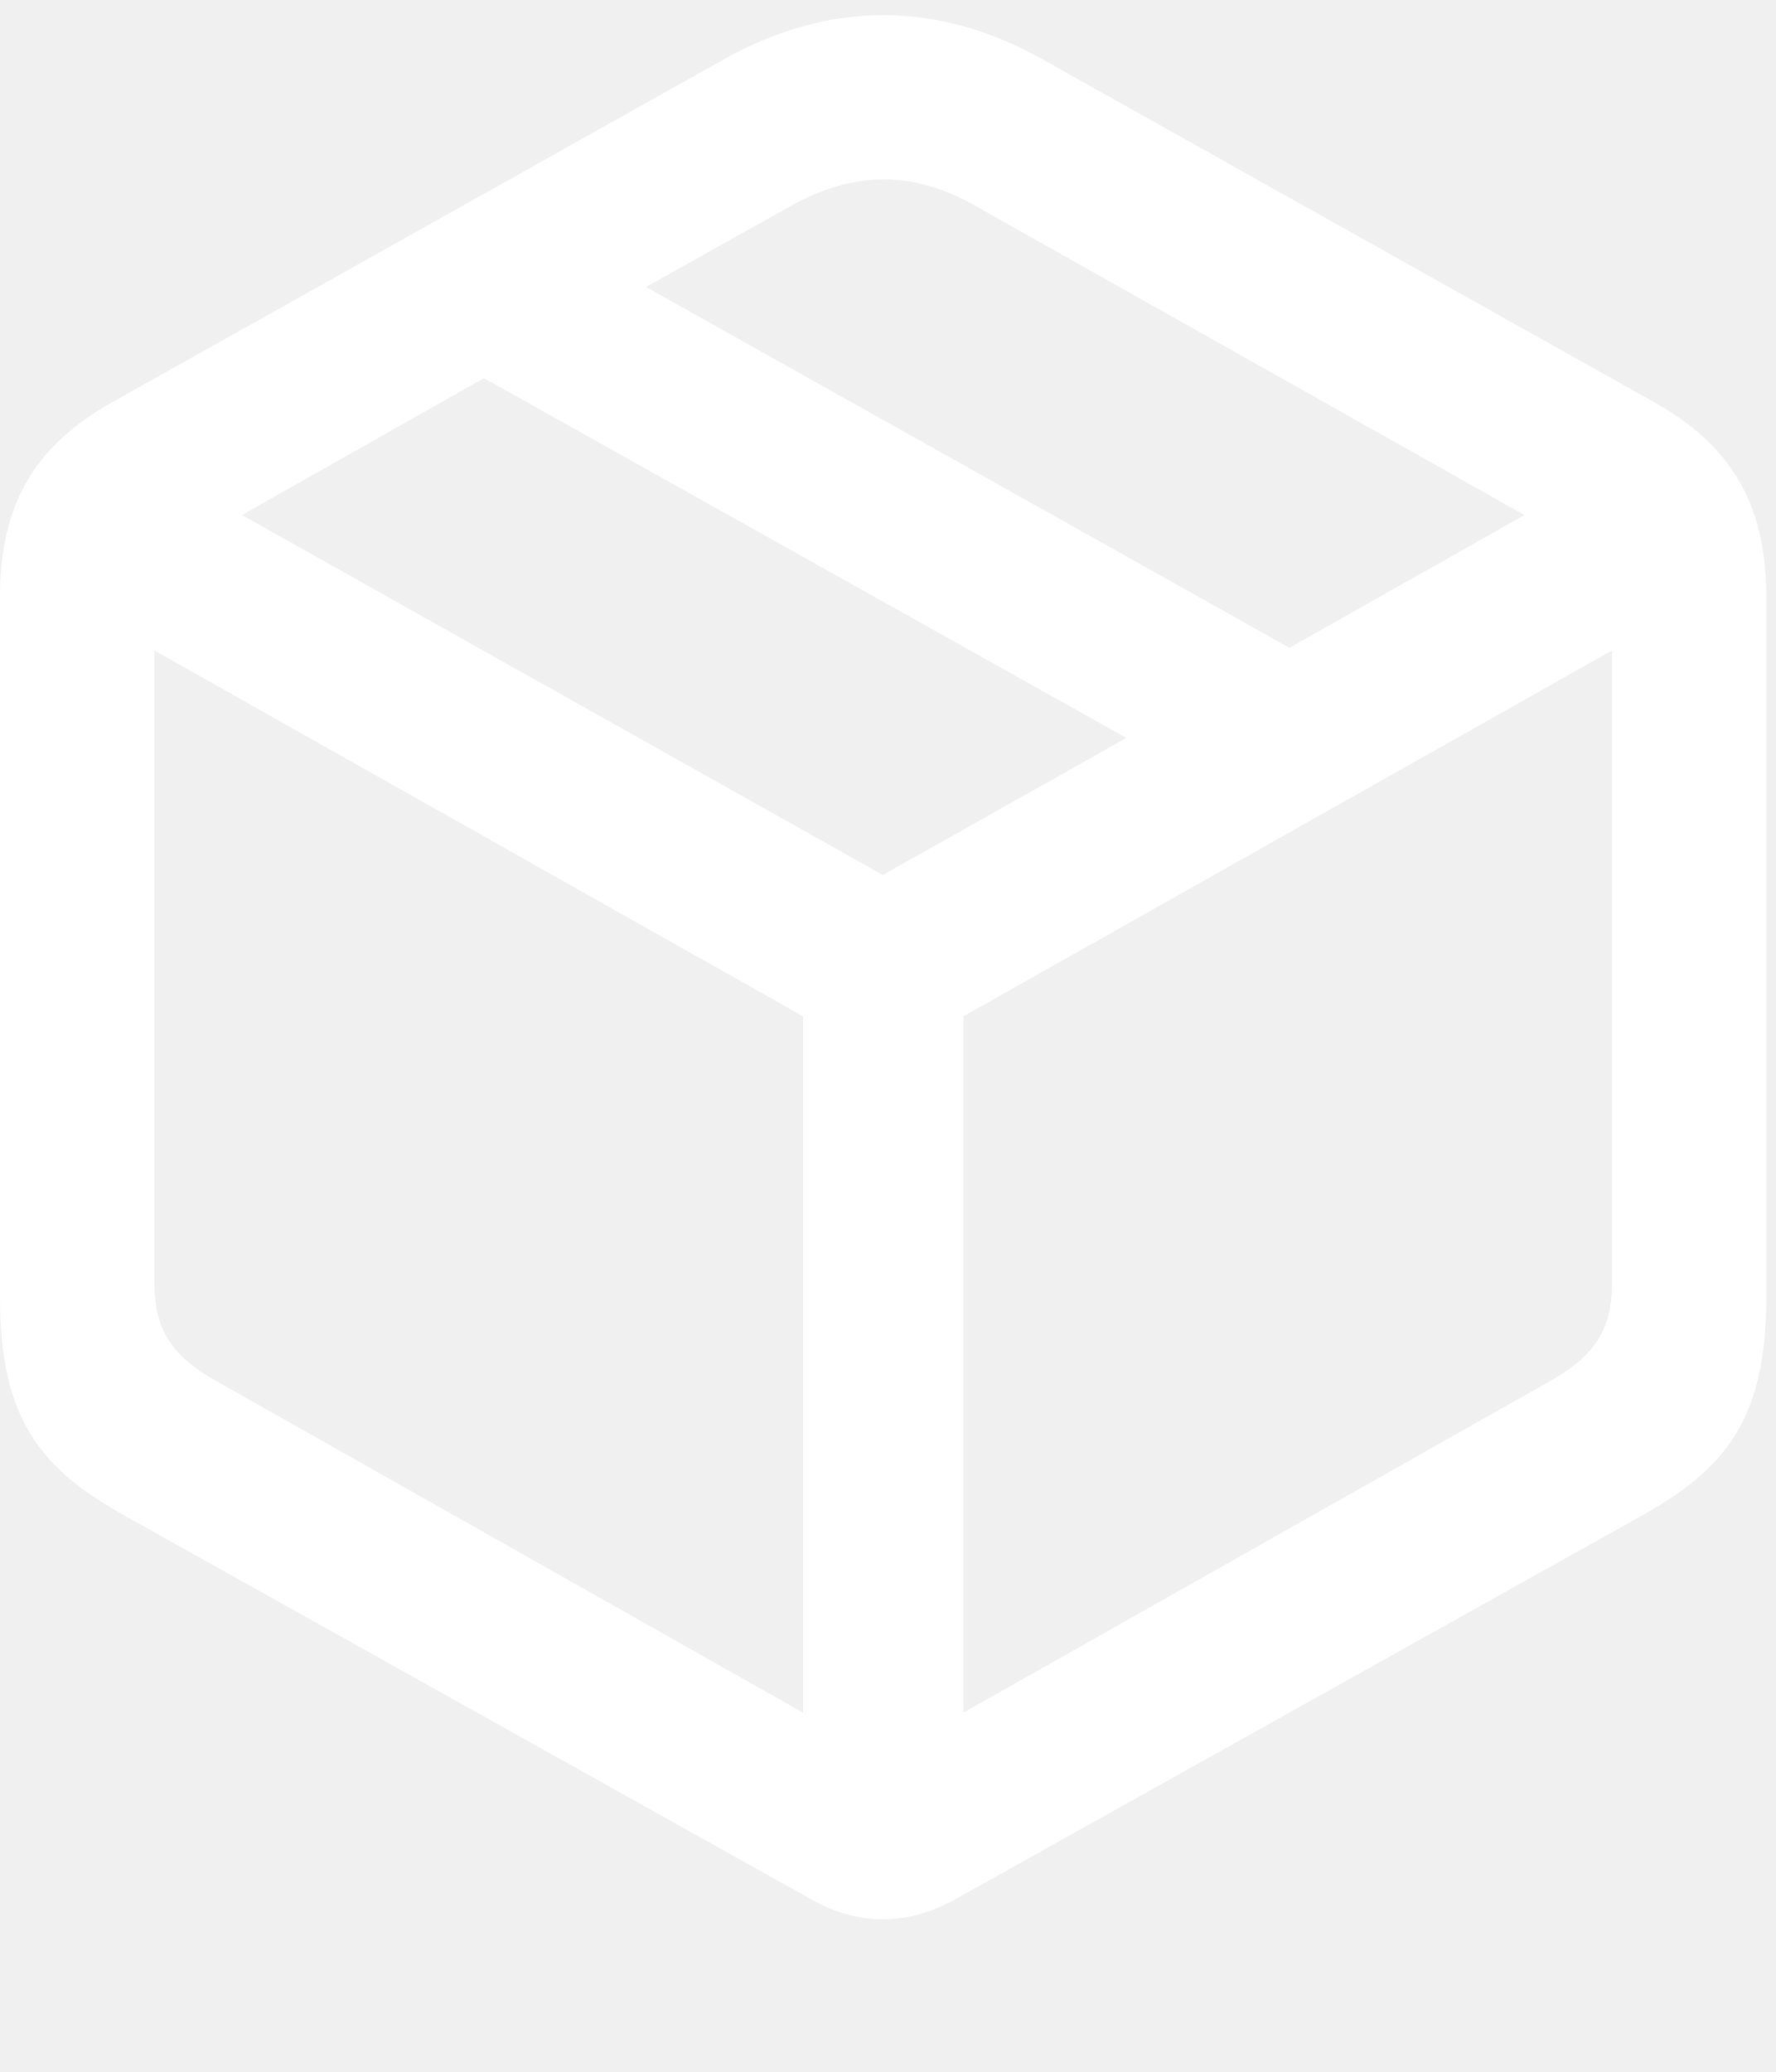
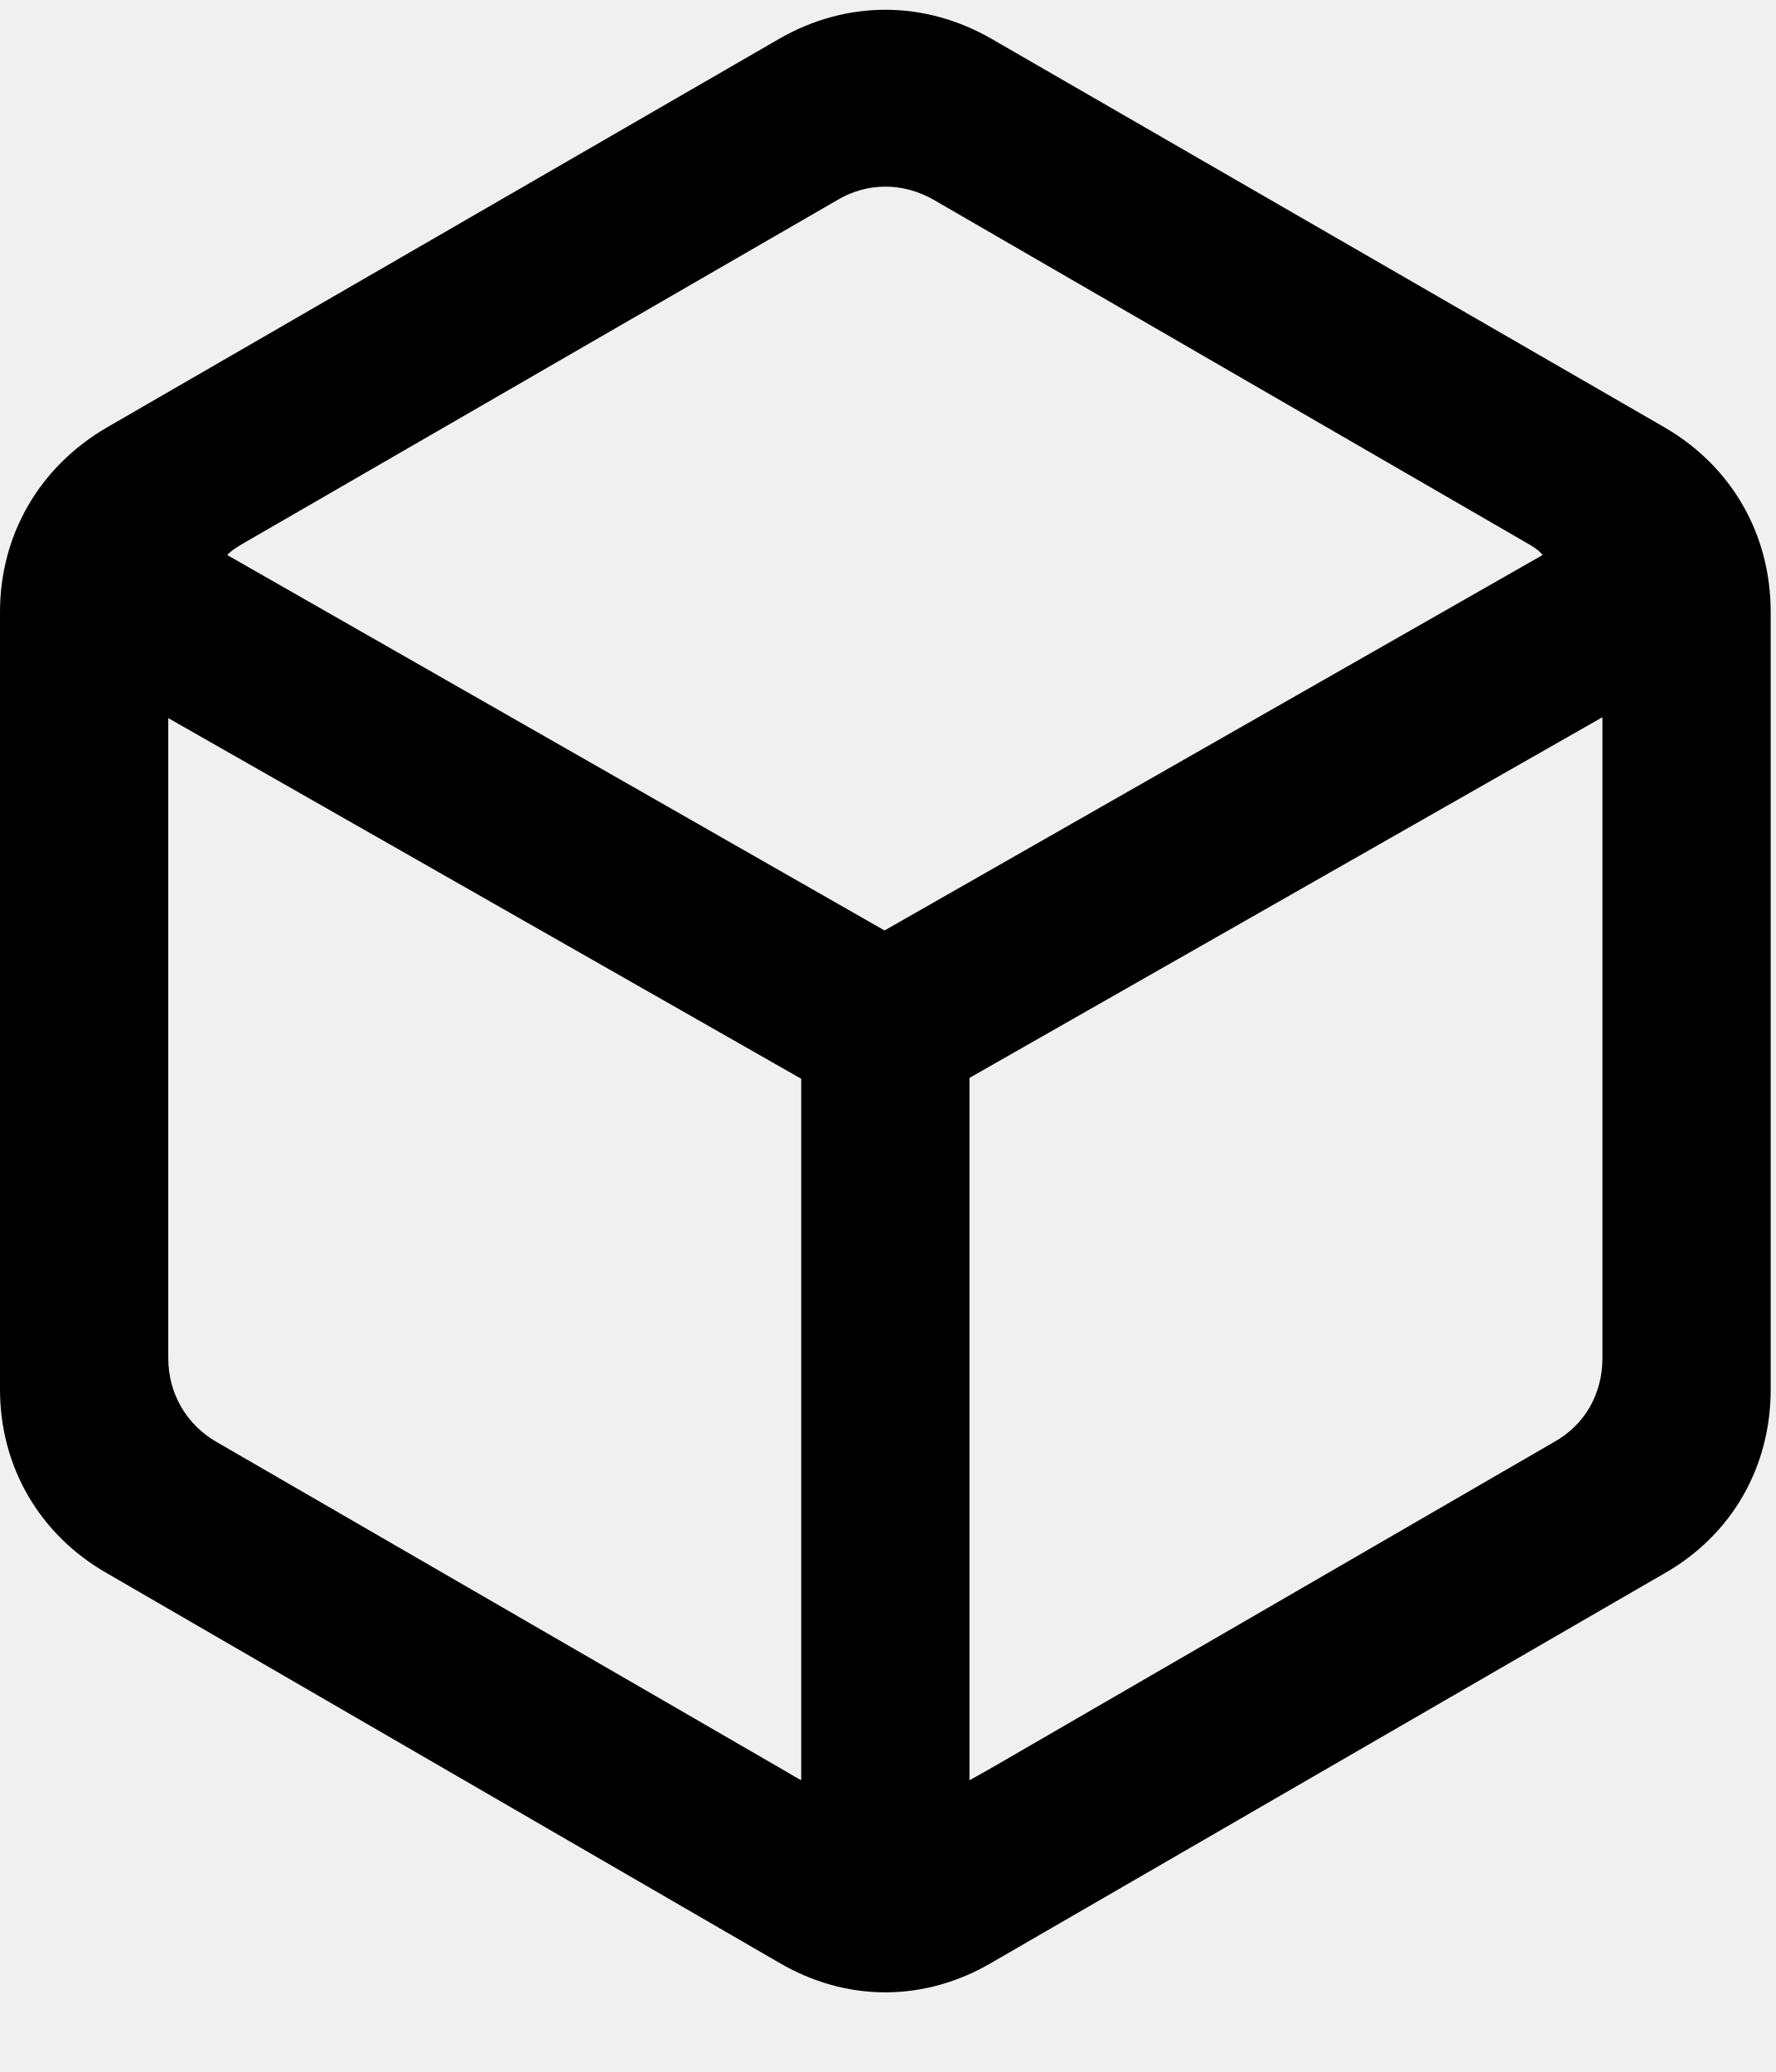
<svg xmlns="http://www.w3.org/2000/svg" width="12" height="14" viewBox="0 0 12 14" fill="none">
-   <path d="M0.844 10.242C0.281 9.926 0 9.598 0 8.766V4.031C0 3.41 0.234 3.012 0.756 2.719L4.875 0.41C5.596 0 6.34 0 7.061 0.41L11.18 2.719C11.701 3.012 11.935 3.41 11.935 4.031V8.766C11.935 9.598 11.654 9.926 11.092 10.242L6.457 12.832C6.129 13.014 5.801 13.014 5.479 12.832L0.844 10.242ZM8.713 4.377L10.301 3.48L6.598 1.395C6.17 1.148 5.766 1.154 5.338 1.395L4.365 1.939L8.713 4.377ZM5.965 5.912L7.611 4.986L3.27 2.555L1.635 3.48L5.965 5.912ZM1.477 9.34L5.426 11.572V6.867L1.043 4.395V8.666C1.043 8.977 1.154 9.164 1.477 9.34ZM10.459 9.34C10.781 9.164 10.893 8.977 10.893 8.666V4.395L6.51 6.867V11.572L10.459 9.34Z" fill="white" />
+   <path d="M0.721 10.629C0.27 10.371 0 9.914 0 9.387V4.137C0 3.609 0.27 3.152 0.721 2.889L5.262 0.264C5.719 0 6.246 0 6.703 0.264L11.25 2.889C11.701 3.152 11.965 3.609 11.965 4.137V9.387C11.965 9.914 11.701 10.371 11.25 10.629L6.703 13.26C6.246 13.529 5.719 13.529 5.262 13.26L0.721 10.629ZM5.977 6.287L10.424 3.75C10.4 3.721 10.383 3.709 10.336 3.68L6.316 1.354C6.105 1.23 5.859 1.23 5.654 1.354L1.629 3.68C1.582 3.709 1.564 3.721 1.535 3.75L5.977 6.287ZM6.551 12.029C6.615 11.994 6.633 11.982 6.697 11.947L10.5 9.744C10.711 9.627 10.828 9.416 10.828 9.176V4.846L6.551 7.283V12.029ZM5.414 12.029V7.289L1.137 4.852V9.176C1.137 9.416 1.26 9.627 1.465 9.744L5.314 11.971C5.361 12 5.373 12.006 5.414 12.029Z" fill="black" />
</svg>
